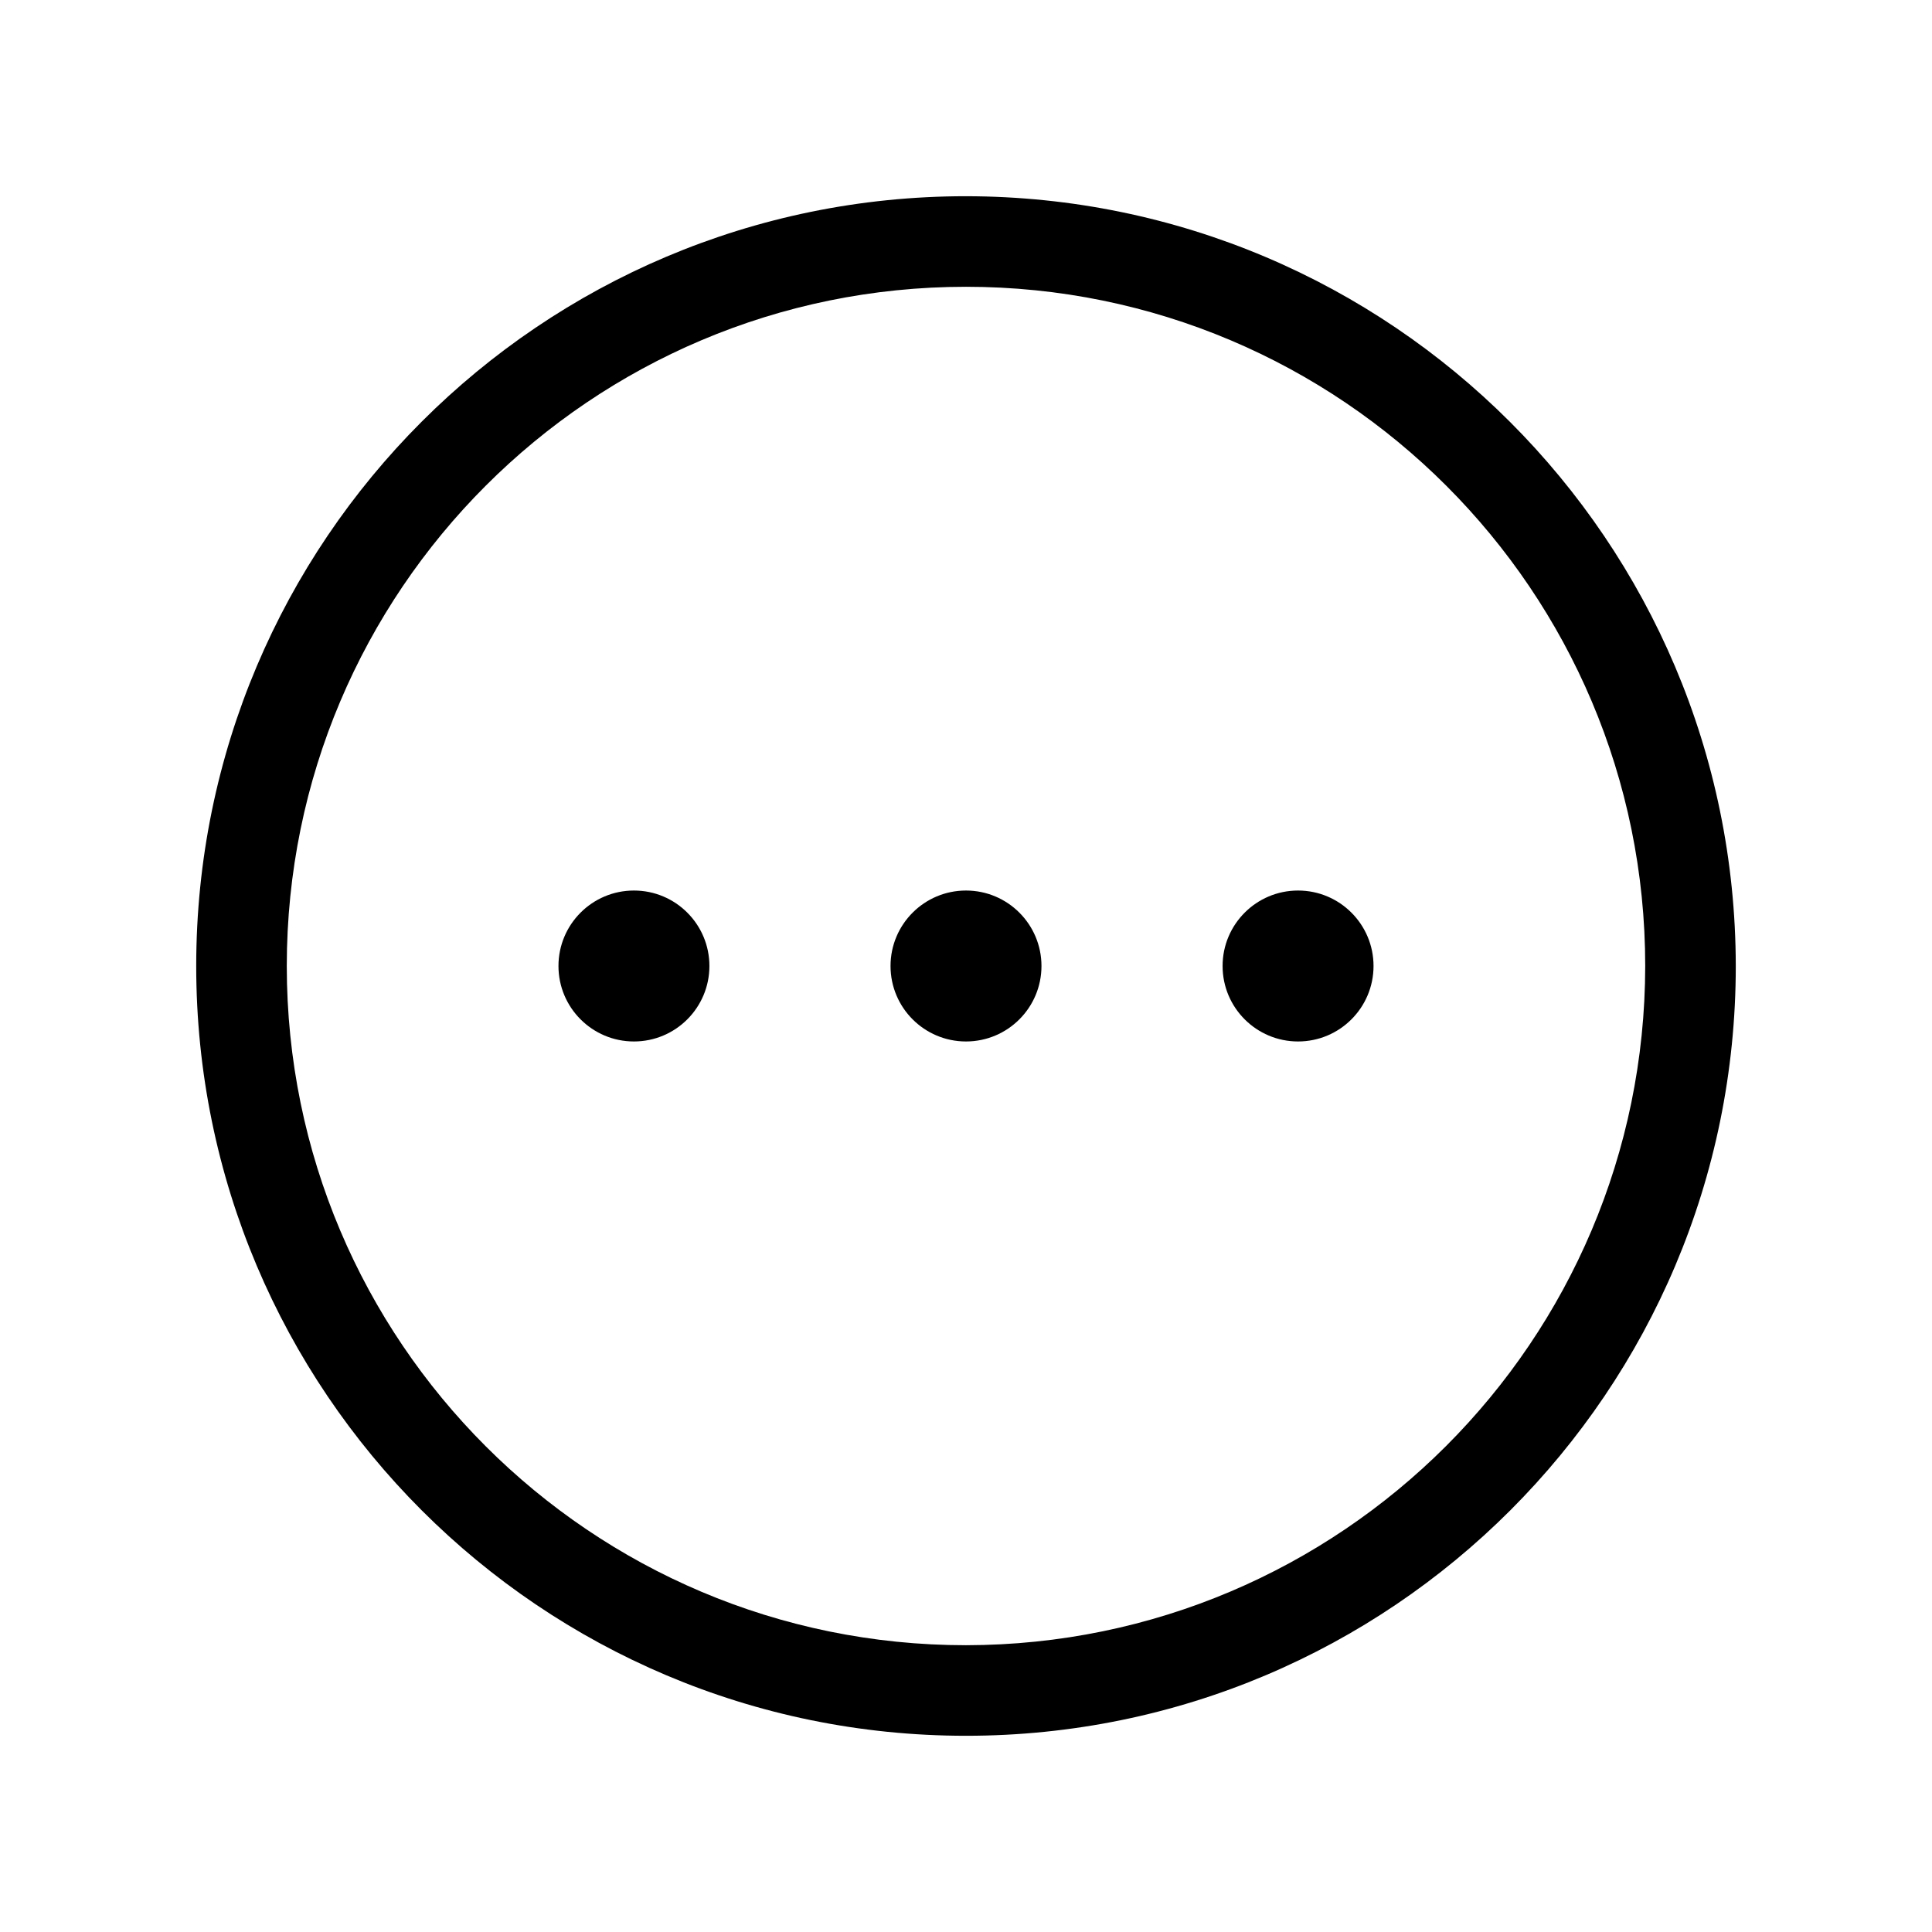
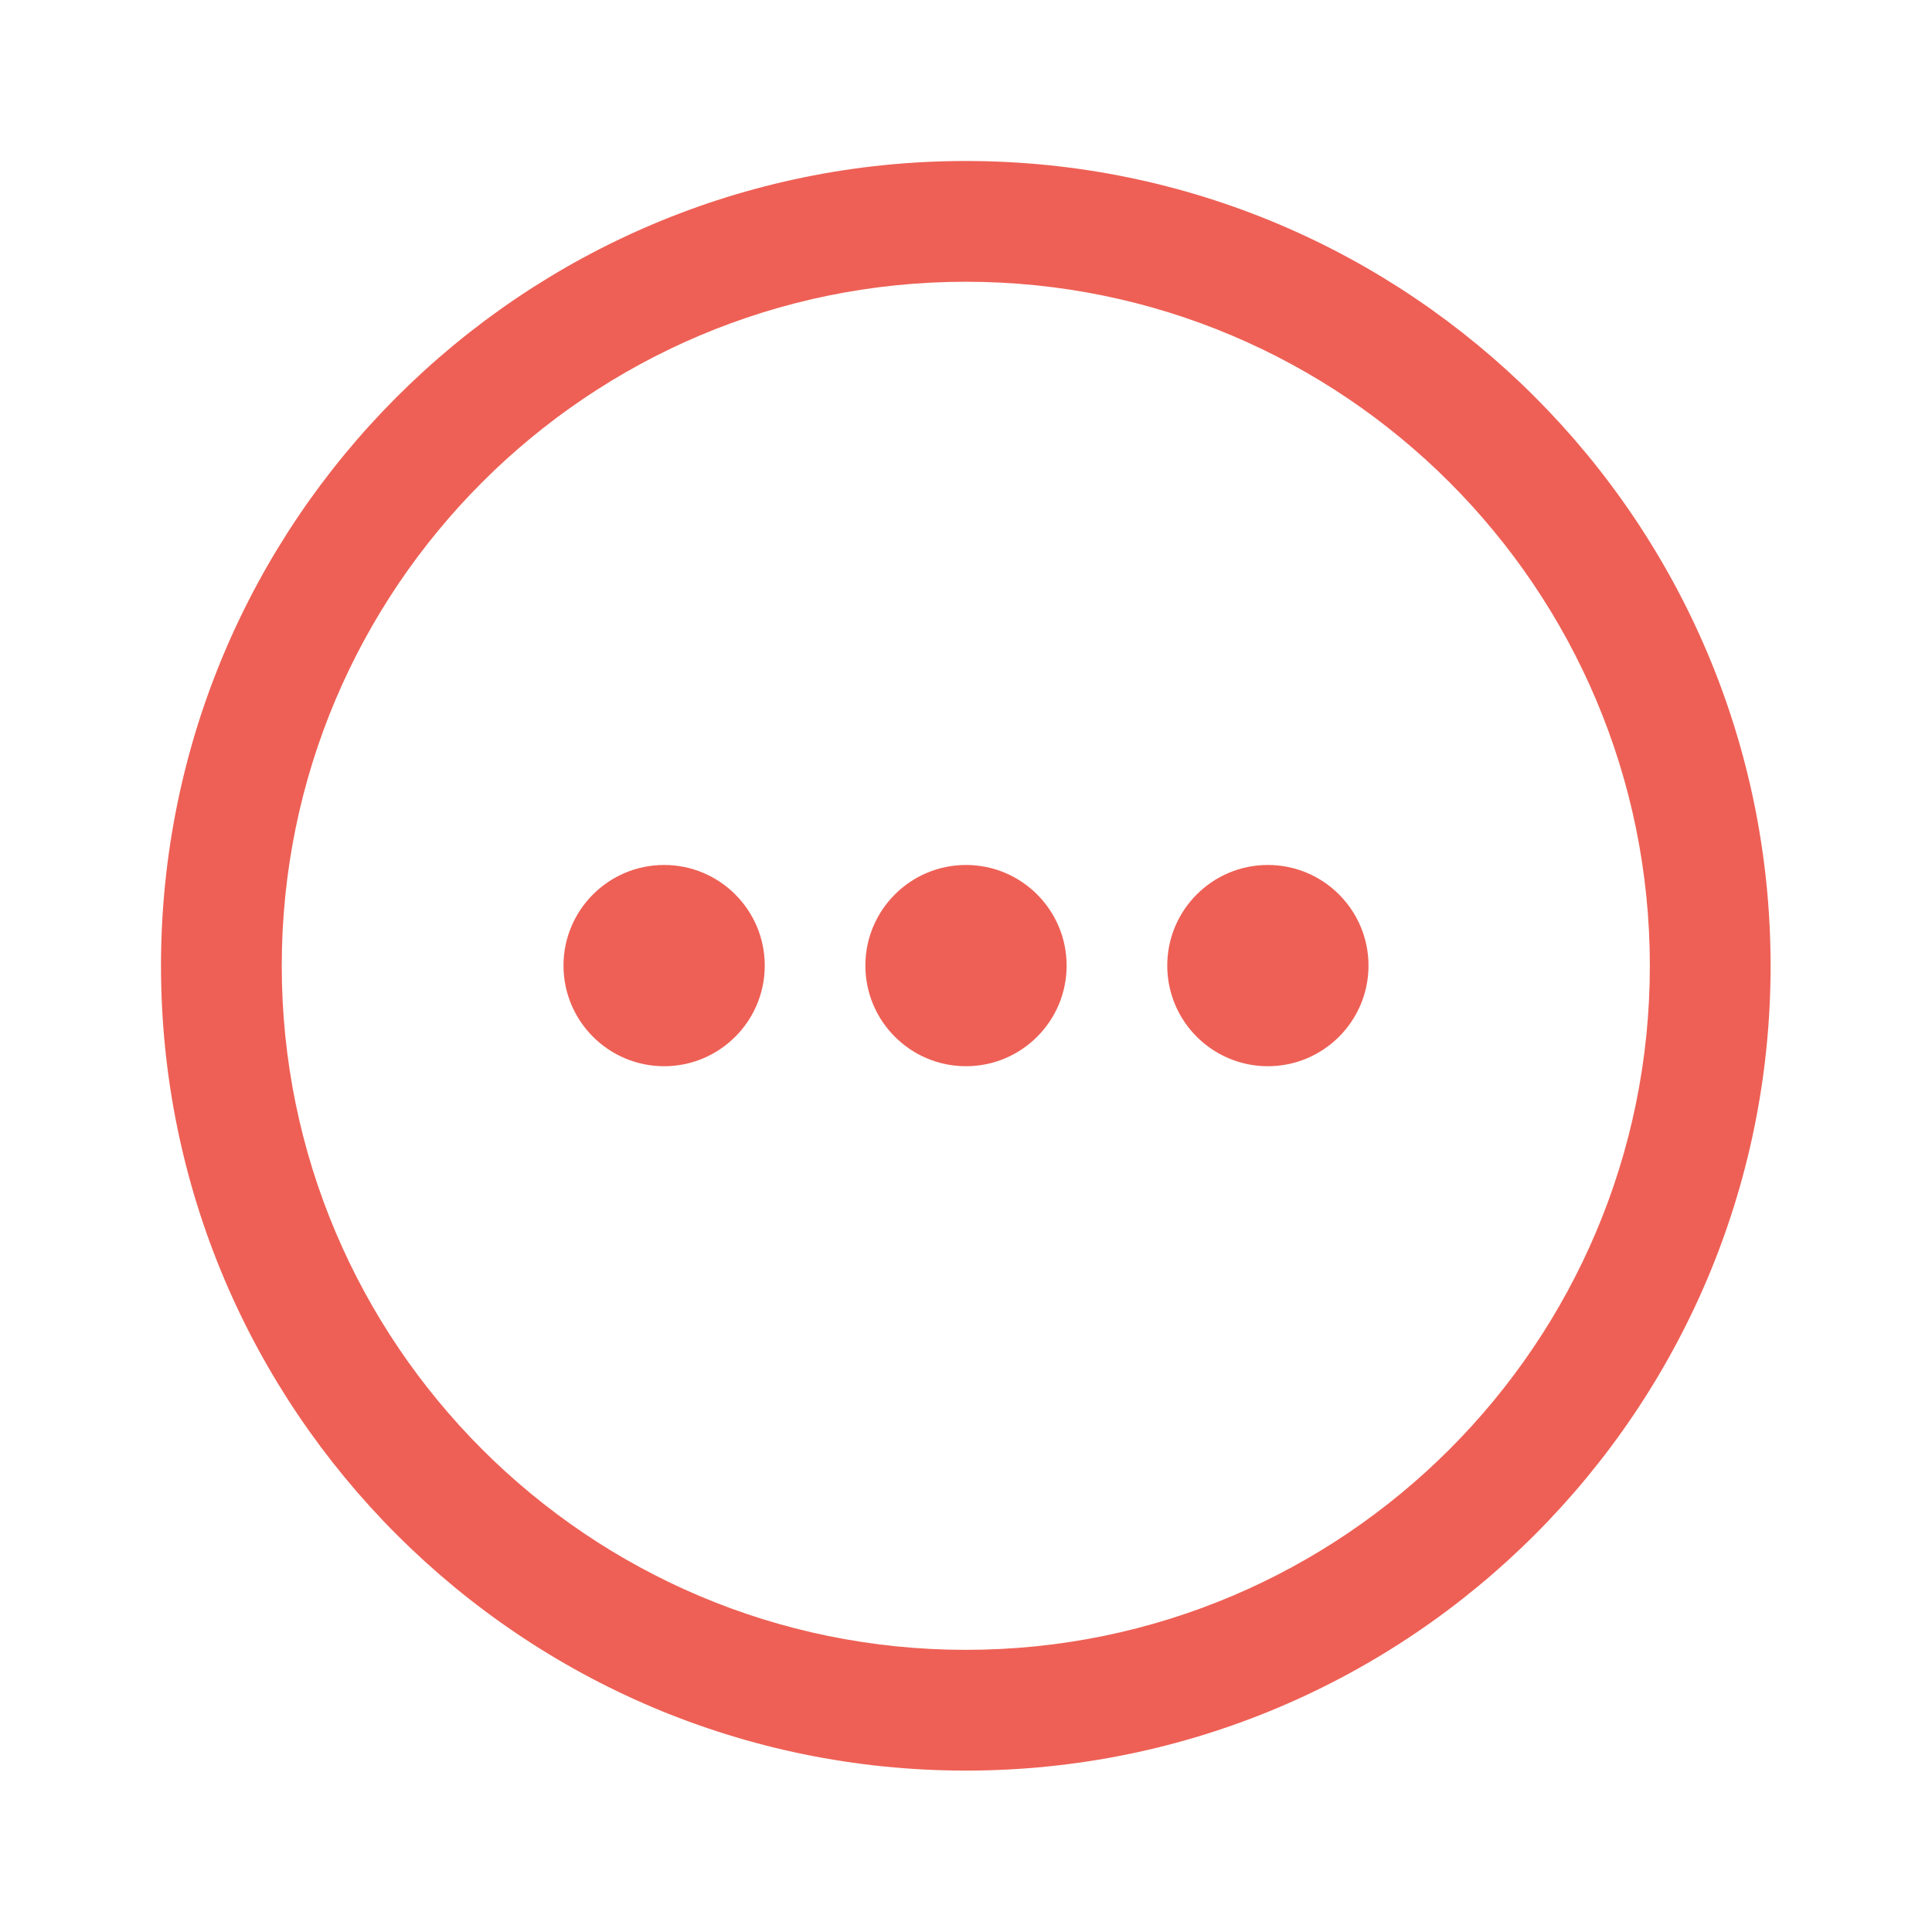
- <svg xmlns="http://www.w3.org/2000/svg" fill="currentColor" viewBox="0 0 256 256">
-   <path d="M128 26a102 102 0 1 0 102 102A102.12 102.12 0 0 0 128 26Zm0 192a90 90 0 1 1 90-90 90.1 90.1 0 0 1-90 90Zm10-90a10 10 0 1 1-10-10 10 10 0 0 1 10 10Zm-44 0a10 10 0 1 1-10-10 10 10 0 0 1 10 10Zm88 0a10 10 0 1 1-10-10 10 10 0 0 1 10 10Z" />
+ <svg xmlns="http://www.w3.org/2000/svg" viewBox="0 0 24 24">
+   <path fill="#ee6055" d="m11.998 2c5.517 0 9.997 4.48 9.997 9.998 0 5.517-4.48 9.997-9.997 9.997-5.518 0-9.998-4.48-9.998-9.997 0-5.518 4.48-9.998 9.998-9.998zm0 1.5c-4.69 0-8.498 3.808-8.498 8.498s3.808 8.497 8.498 8.497 8.497-3.807 8.497-8.497-3.807-8.498-8.497-8.498zm2.502 8.495c0-.69.56-1.25 1.25-1.25s1.25.56 1.25 1.25-.56 1.25-1.25 1.25-1.25-.56-1.25-1.25zm-3.75 0c0-.69.56-1.25 1.25-1.25s1.25.56 1.25 1.25-.56 1.25-1.25 1.25-1.25-.56-1.25-1.25zm-3.75 0c0-.69.56-1.25 1.25-1.25s1.25.56 1.25 1.25-.56 1.25-1.25 1.25-1.25-.56-1.25-1.25z" />
</svg>
